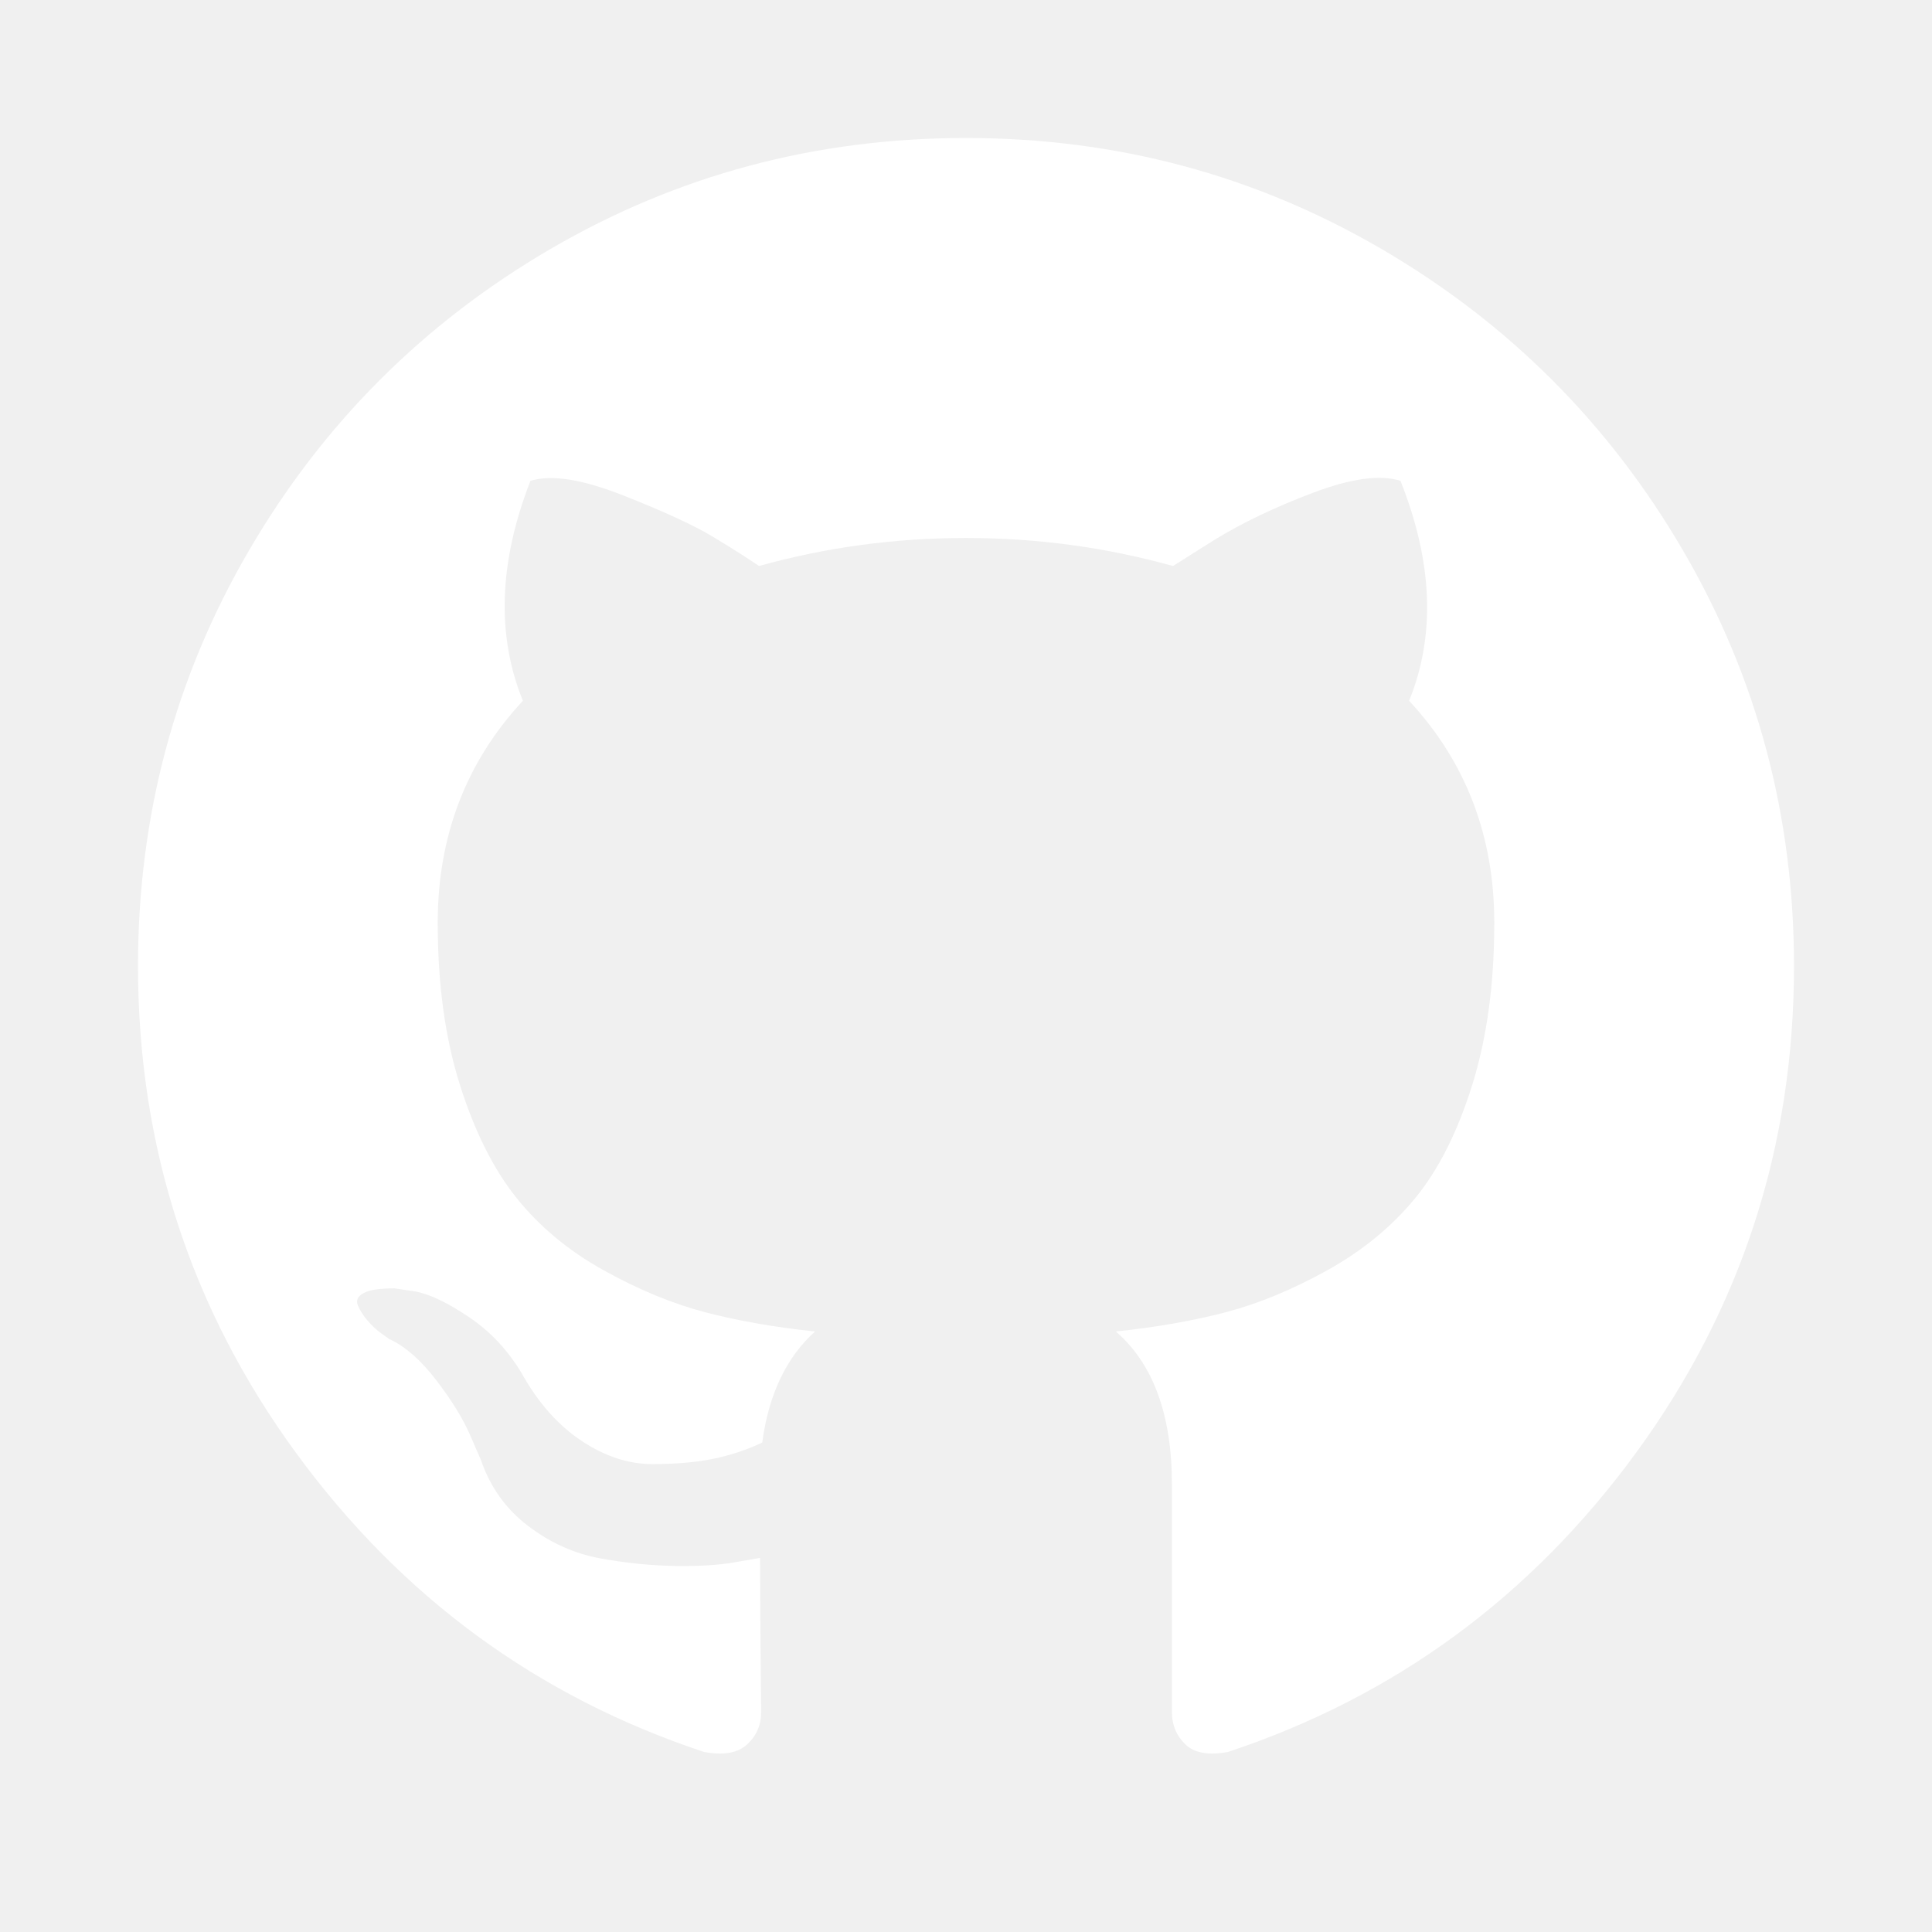
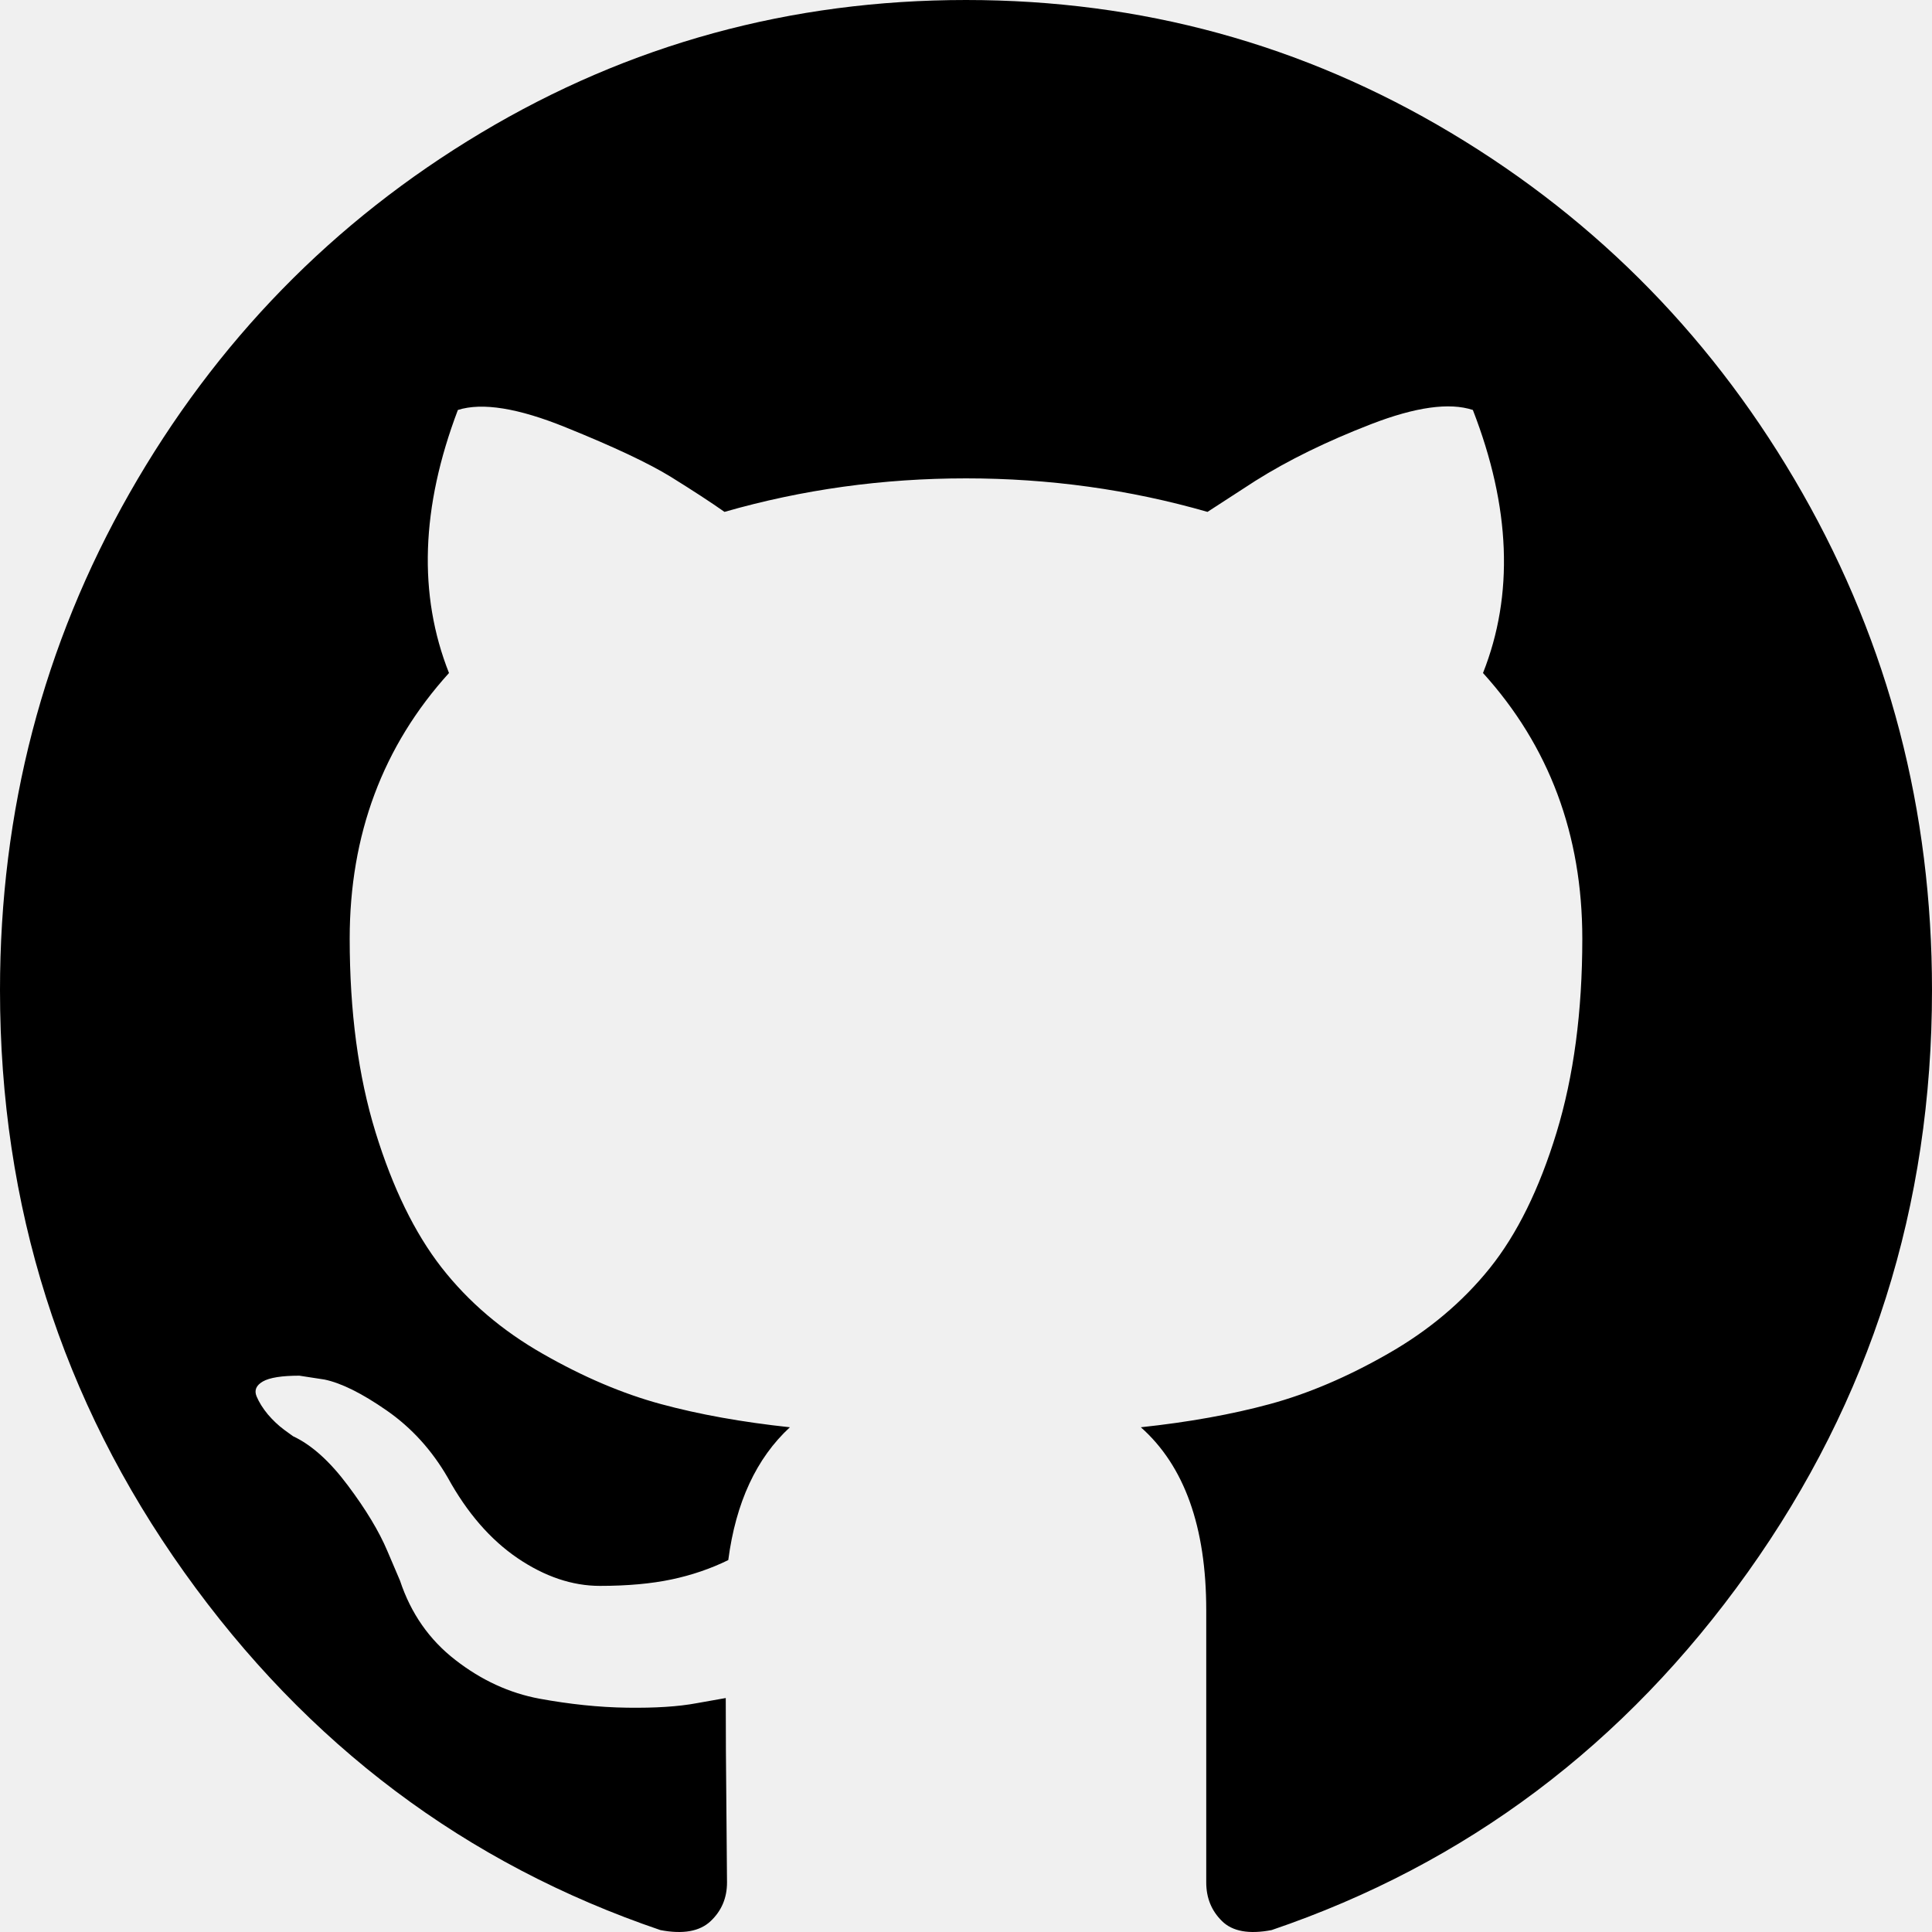
- <svg xmlns="http://www.w3.org/2000/svg" width="100%" height="100%" viewBox="0 0 1792 1792">
-   <path d="M1664 896q0 251-146.5 451.5t-378.5 277.5q-27 5-39.5-7t-12.5-30v-211q0-97-52-142 57-6 102.5-18t94-39 81-66.5 53-105 20.5-150.5q0-121-79-206 37-91-8-204-28-9-81 11t-92 44l-38 24q-93-26-192-26t-192 26q-16-11-42.5-27t-83.5-38.5-86-13.5q-44 113-7 204-79 85-79 206 0 85 20.5 150t52.5 105 80.5 67 94 39 102.5 18q-40 36-49 103-21 10-45 15t-57 5-65.5-21.5-55.5-62.5q-19-32-48.5-52t-49.5-24l-20-3q-21 0-29 4.5t-5 11.5 9 14 13 12l7 5q22 10 43.5 38t31.5 51l10 23q13 38 44 61.5t67 30 69.5 7 55.5-3.5l23-4q0 38 .5 89t.5 54q0 18-13 30t-40 7q-232-77-378.5-277.5t-146.5-451.5q0-209 103-385.5t279.5-279.5 385.5-103 385.5 103 279.5 279.5 103 385.5z" fill="#fff" />
+ <svg xmlns="http://www.w3.org/2000/svg" width="20px" height="20px" viewBox="0 0 20 20" version="1.1">
+   <defs />
+   <g id="Page-1" stroke="none" stroke-width="1" fill="none" fill-rule="evenodd">
+     <g id="github" fill="#000000">
+       <path d="M20,10.25 C20,12.484 19.364,14.493 18.092,16.277 C16.821,18.061 15.178,19.295 13.164,19.98 C12.93,20.025 12.758,19.994 12.65,19.887 C12.541,19.78 12.487,19.647 12.487,19.487 L12.487,16.67 C12.487,15.807 12.261,15.175 11.81,14.775 C12.305,14.722 12.75,14.642 13.145,14.535 C13.539,14.428 13.947,14.255 14.368,14.014 C14.789,13.774 15.141,13.478 15.423,13.127 C15.705,12.775 15.935,12.308 16.113,11.725 C16.291,11.142 16.38,10.473 16.38,9.717 C16.38,8.64 16.037,7.723 15.352,6.967 C15.673,6.157 15.638,5.25 15.247,4.244 C15.004,4.164 14.653,4.213 14.193,4.391 C13.733,4.569 13.333,4.765 12.995,4.978 L12.5,5.299 C11.693,5.067 10.859,4.952 10,4.952 C9.141,4.952 8.307,5.067 7.5,5.299 C7.361,5.201 7.177,5.081 6.947,4.938 C6.717,4.796 6.354,4.625 5.859,4.425 C5.365,4.224 4.991,4.164 4.74,4.244 C4.358,5.25 4.327,6.157 4.648,6.967 C3.963,7.723 3.62,8.64 3.62,9.717 C3.62,10.473 3.709,11.14 3.887,11.719 C4.065,12.297 4.293,12.764 4.57,13.12 C4.848,13.476 5.197,13.774 5.618,14.014 C6.039,14.255 6.447,14.428 6.842,14.535 C7.237,14.642 7.682,14.722 8.177,14.775 C7.83,15.095 7.617,15.554 7.539,16.15 C7.357,16.239 7.161,16.306 6.953,16.35 C6.745,16.394 6.497,16.417 6.211,16.417 C5.924,16.417 5.64,16.321 5.358,16.13 C5.076,15.938 4.835,15.66 4.635,15.296 C4.47,15.011 4.26,14.78 4.004,14.602 C3.748,14.424 3.533,14.317 3.359,14.281 L3.099,14.241 C2.917,14.241 2.791,14.261 2.721,14.301 C2.652,14.341 2.63,14.392 2.656,14.455 C2.682,14.517 2.721,14.579 2.773,14.642 C2.826,14.704 2.882,14.757 2.943,14.802 L3.034,14.868 C3.225,14.957 3.414,15.127 3.6,15.376 C3.787,15.625 3.924,15.852 4.01,16.056 L4.141,16.363 C4.253,16.701 4.444,16.975 4.714,17.184 C4.983,17.393 5.273,17.527 5.586,17.585 C5.898,17.642 6.2,17.674 6.491,17.678 C6.782,17.682 7.023,17.667 7.214,17.631 L7.513,17.578 C7.513,17.916 7.515,18.312 7.52,18.766 C7.524,19.22 7.526,19.46 7.526,19.487 C7.526,19.647 7.47,19.78 7.357,19.887 C7.244,19.994 7.07,20.025 6.836,19.98 C4.822,19.295 3.179,18.061 1.908,16.277 C0.636,14.493 0,12.484 0,10.25 C0,8.391 0.447,6.676 1.341,5.105 C2.235,3.535 3.448,2.291 4.98,1.375 C6.513,0.458 8.186,0 10,0 C11.814,0 13.487,0.458 15.02,1.375 C16.552,2.291 17.765,3.535 18.659,5.105 C19.553,6.676 20,8.391 20,10.25 L20,10.25 Z" />
+     </g>
+   </g>
</svg>
